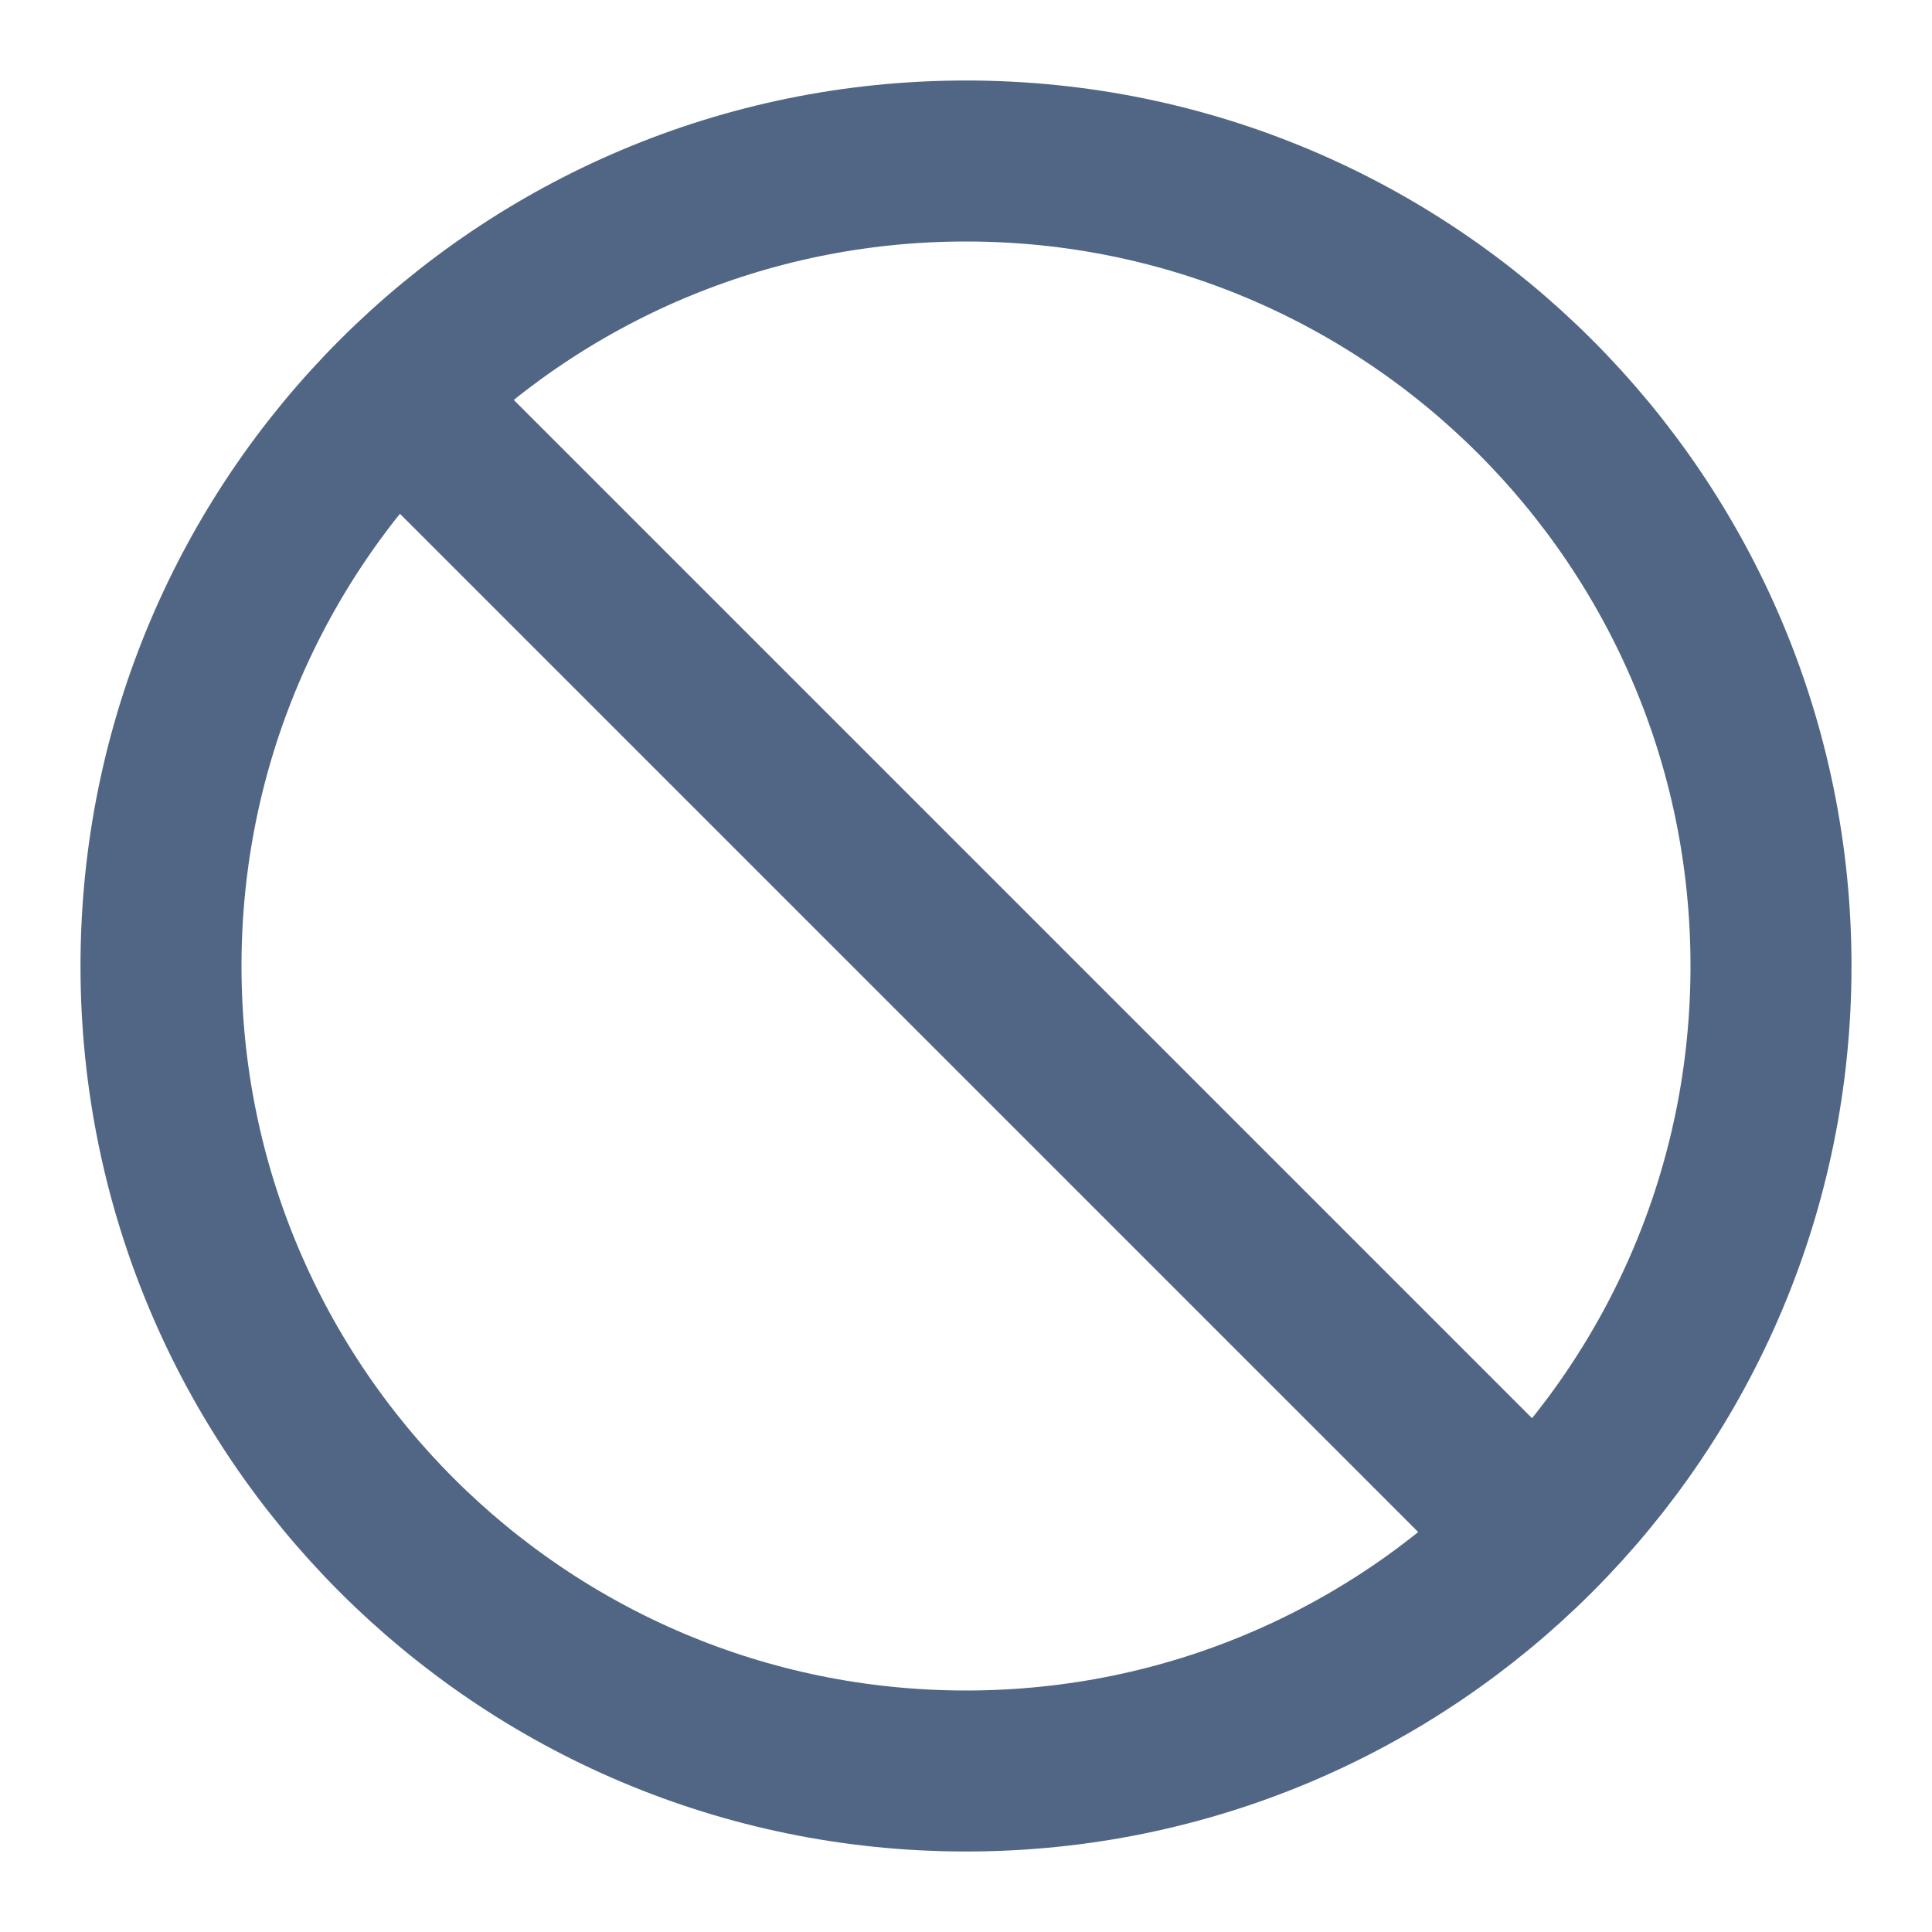
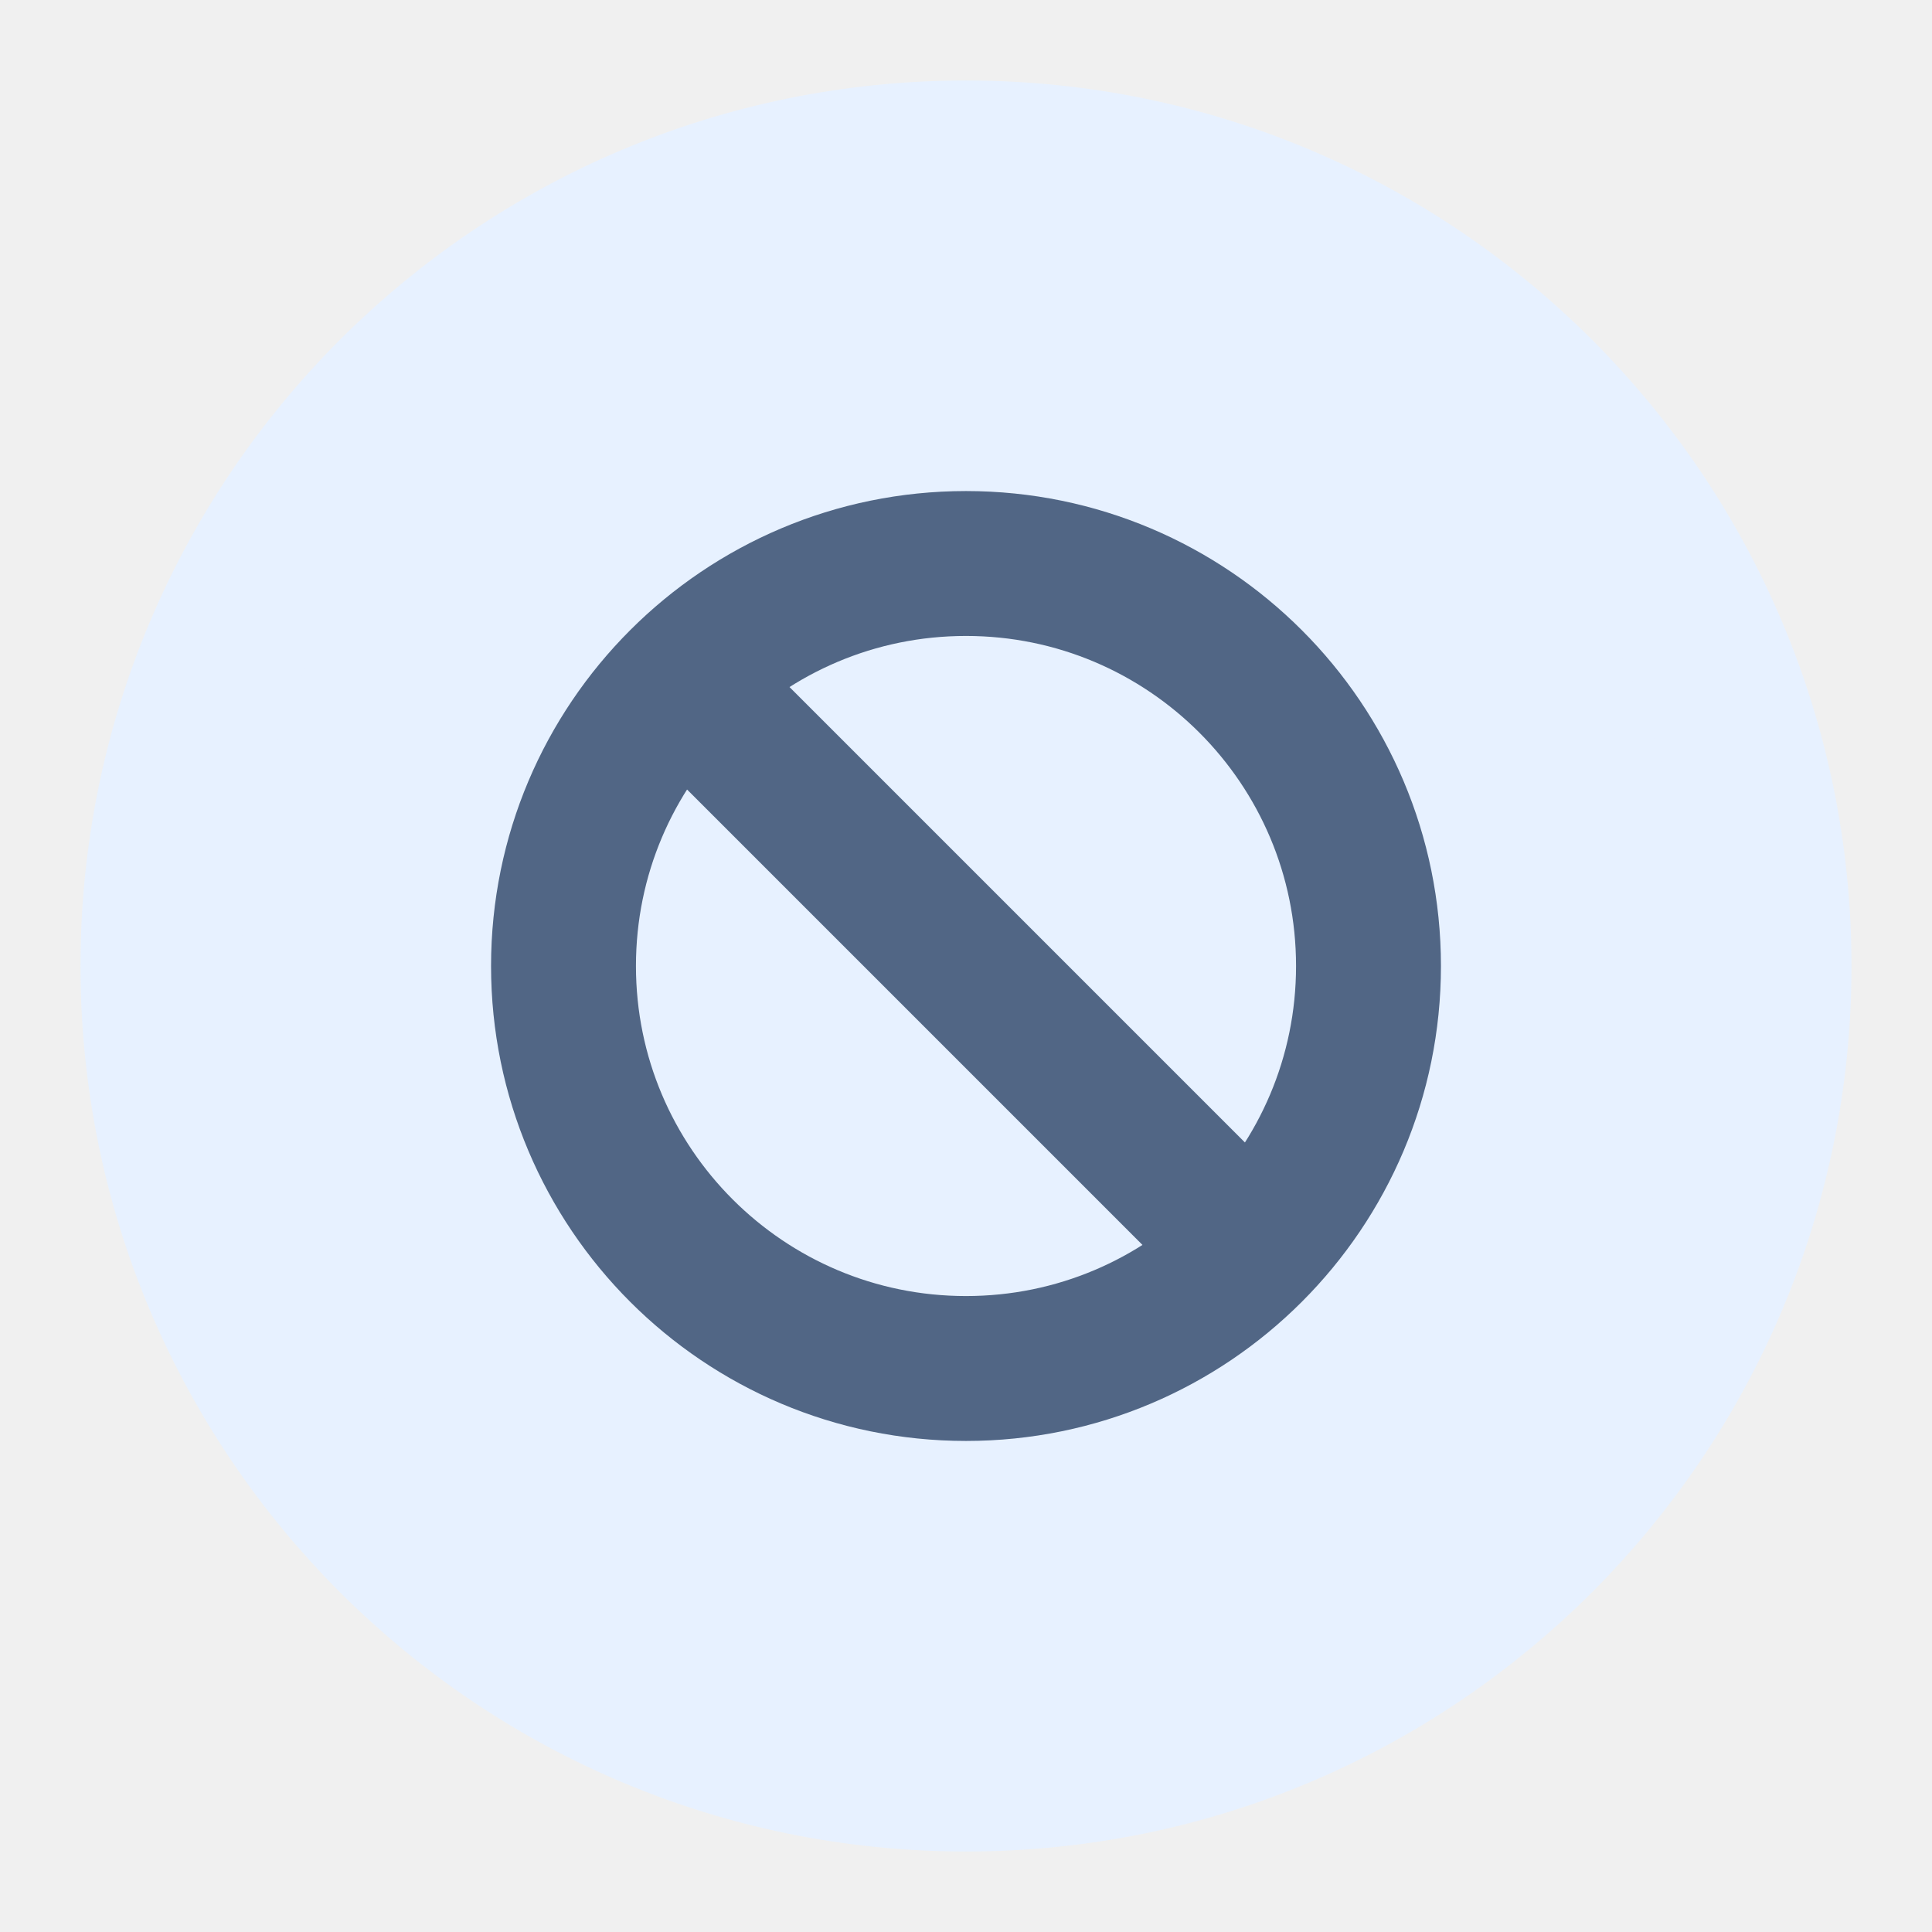
<svg xmlns="http://www.w3.org/2000/svg" width="24" height="24" viewBox="0 0 24 24" fill="none">
-   <g clip-path="url(#clip0_1_17)">
-     <path d="M24 0H0V24H24V0Z" fill="white" />
-     <path d="M4.93 4.93L19.07 19.07M22 12C22 17.523 17.523 22 12 22C6.477 22 2 17.523 2 12C2 6.477 6.477 2 12 2C17.523 2 22 6.477 22 12Z" stroke="#516685" stroke-width="2" stroke-linecap="round" stroke-linejoin="round" />
+   <g clip-path="url(#clip0_9564_10)">
+     <path d="M12 22C17.523 22 22 17.523 22 12C22 6.477 17.523 2 12 2C6.477 2 2 6.477 2 12C2 17.523 6.477 22 12 22Z" fill="#E7F1FF" stroke="#E7F1FF" stroke-width="2" stroke-linecap="round" stroke-linejoin="round" />
+     <path d="M8.465 8.465L15.535 15.535M17 12C17 14.761 14.761 17 12 17C9.239 17 7 14.761 7 12C7 9.239 9.239 7 12 7C14.761 7 17 9.239 17 12Z" stroke="#516685" stroke-width="1.8" stroke-linecap="round" stroke-linejoin="round" />
  </g>
  <defs>
-     <clipPath id="clip0_1_17">
+     <clipPath id="clip0_9564_10">
      <rect width="24" height="24" fill="white" />
    </clipPath>
  </defs>
</svg>
